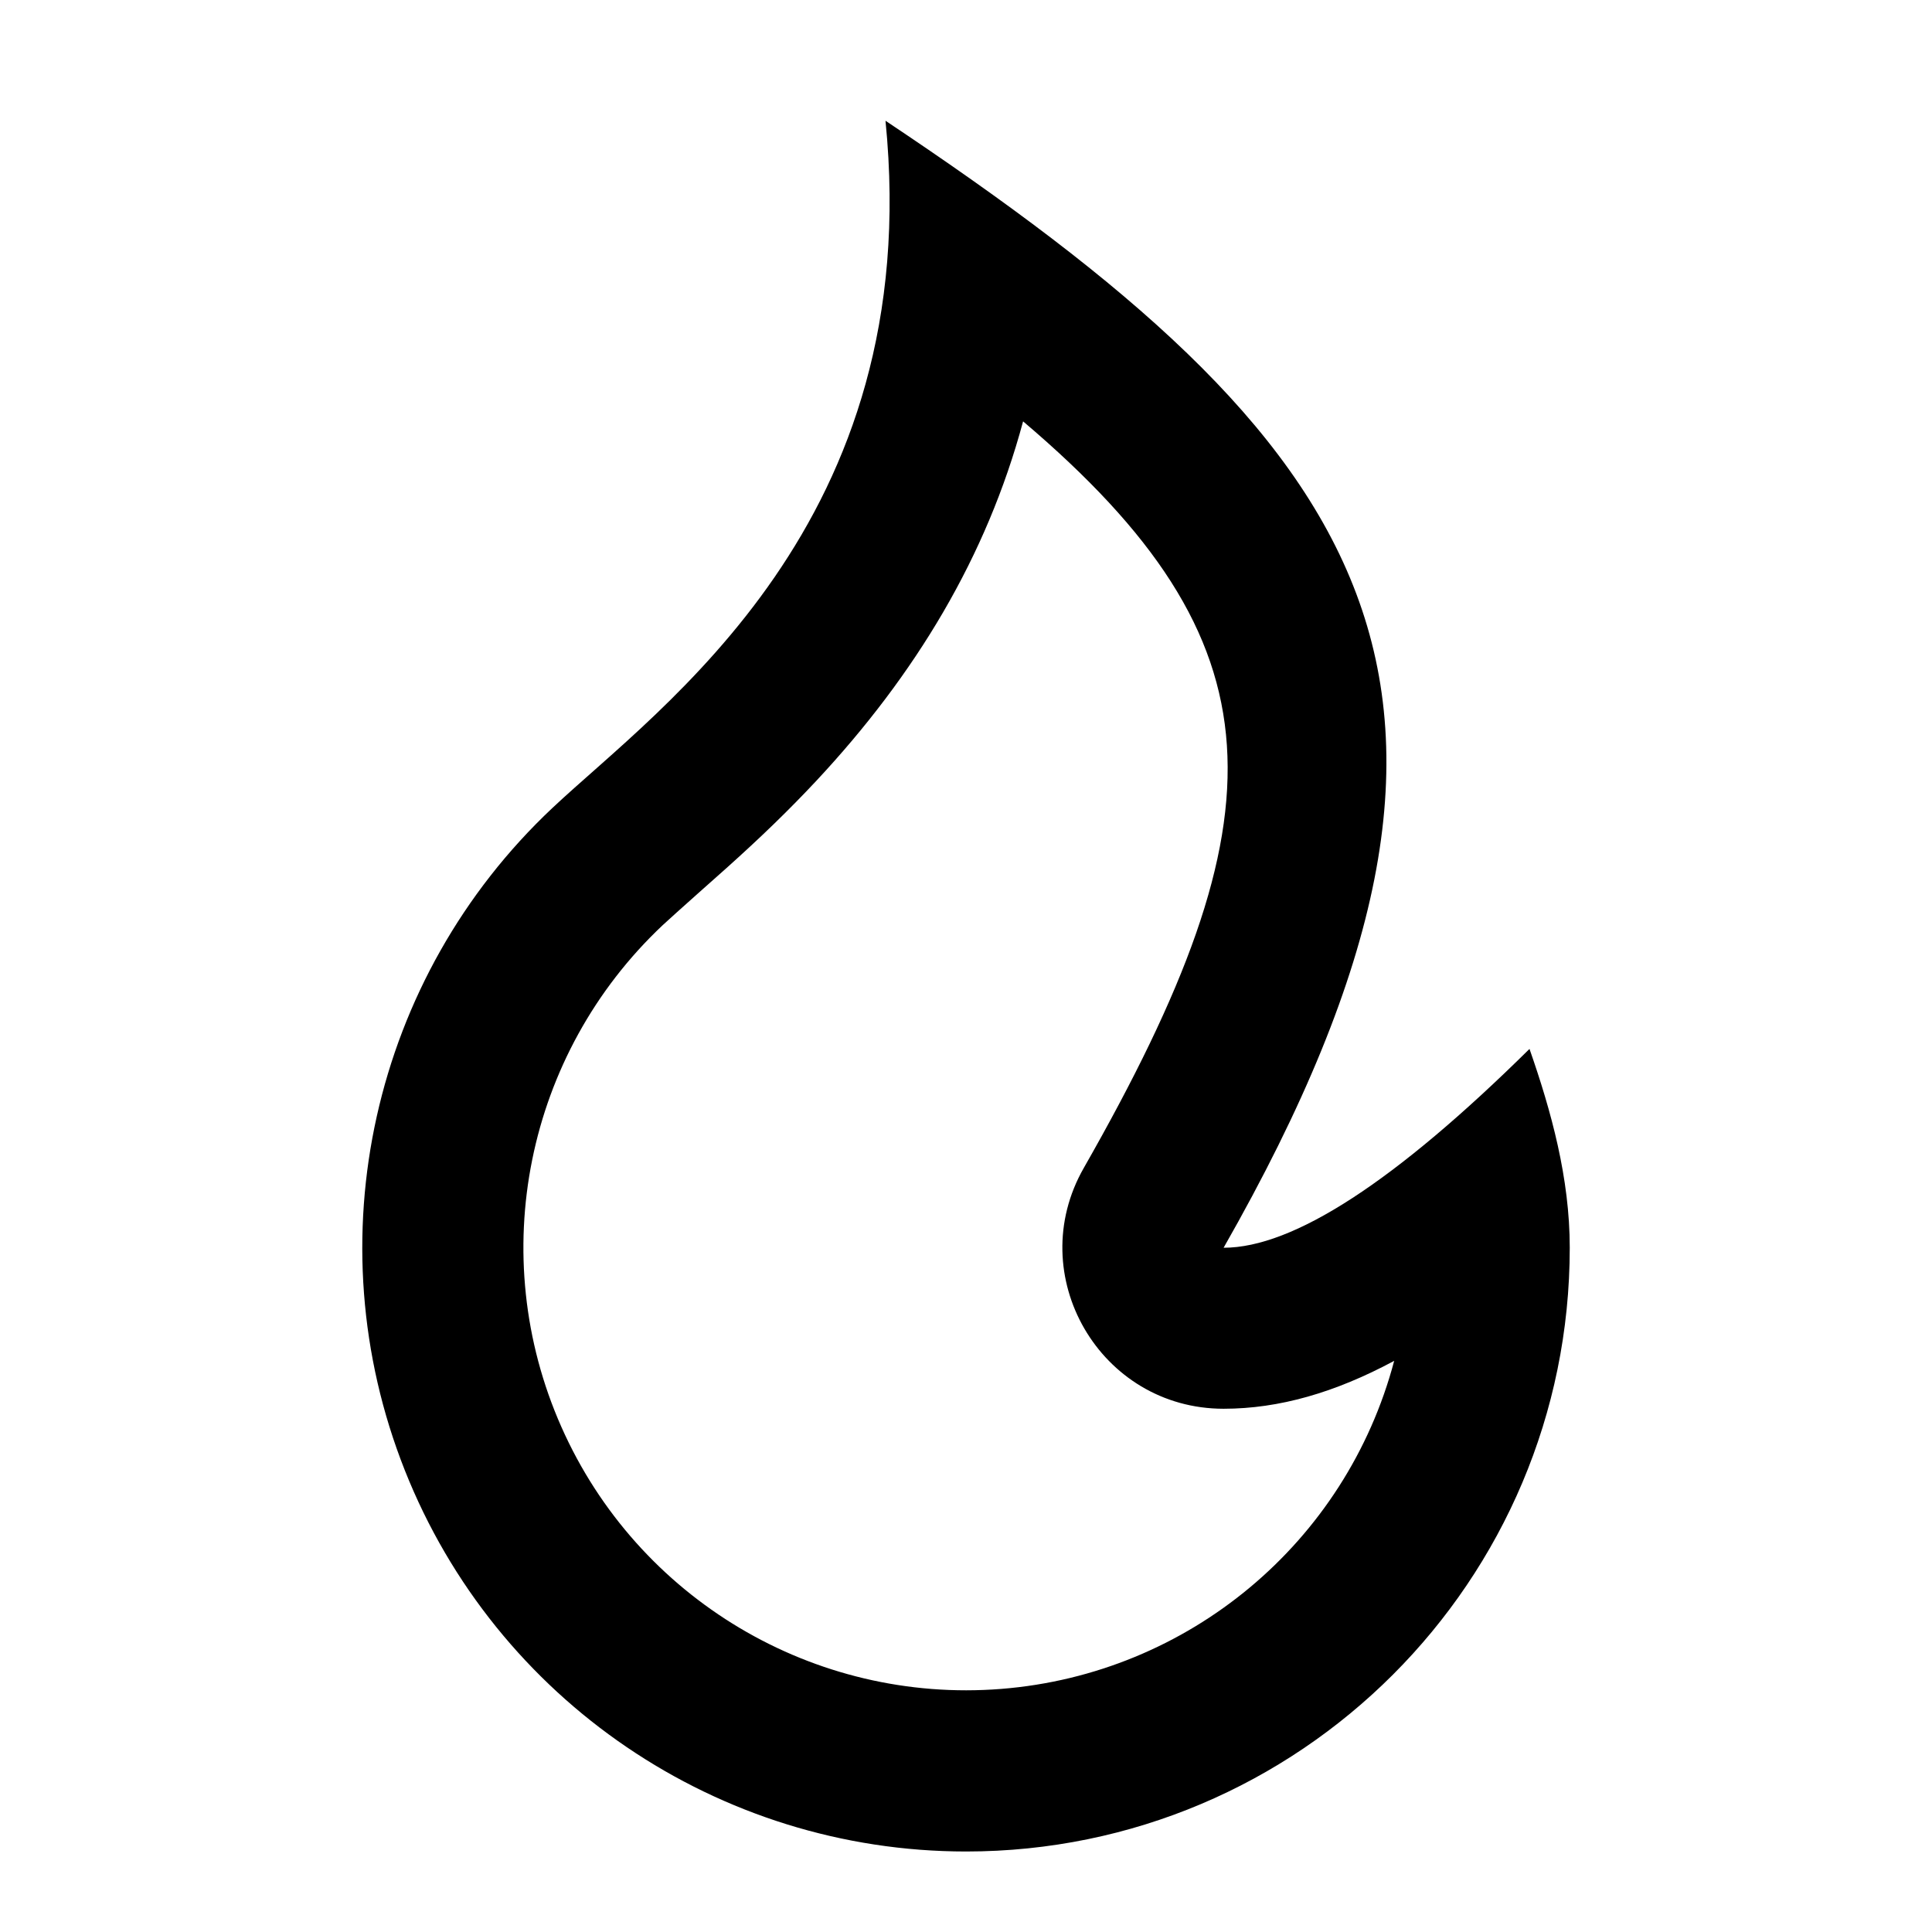
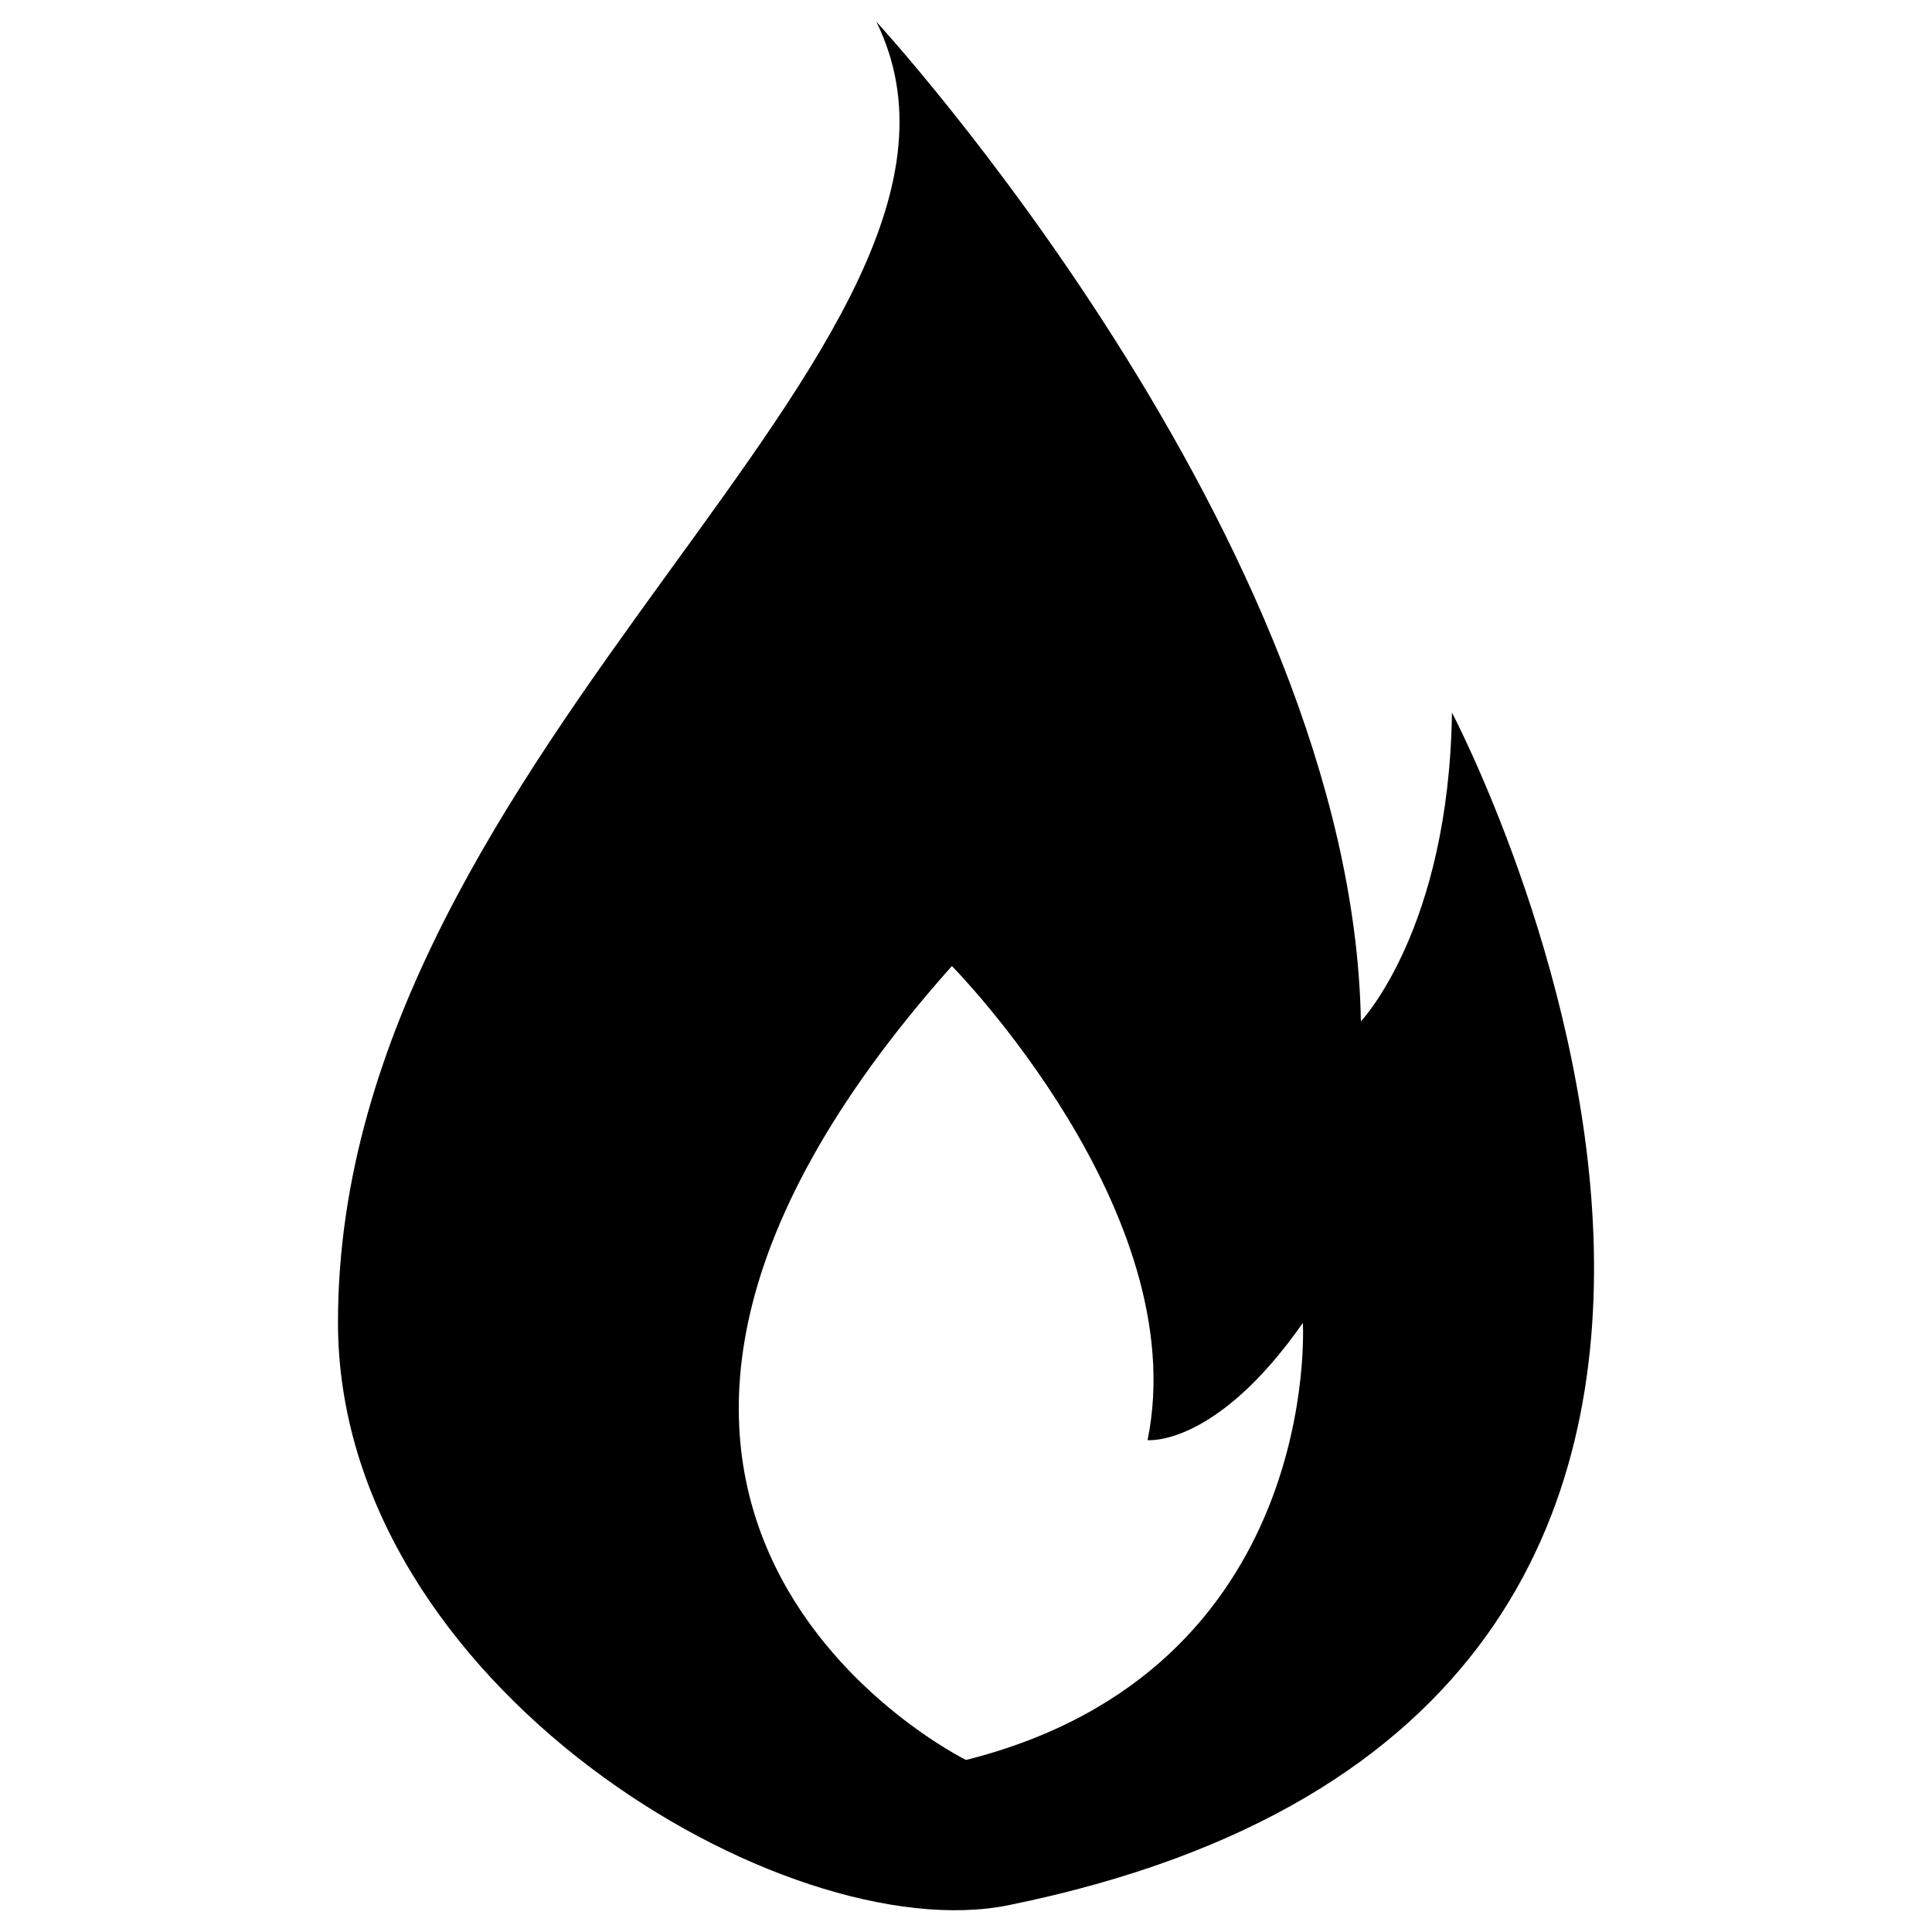
- <svg xmlns="http://www.w3.org/2000/svg" viewBox="0 0 24 24" width="24" height="24">
-   <path fill="none" d="M0 0h24v24H0z" />
-   <path d="M12 23a7.5 7.5 0 0 0 7.5-7.5c0-.866-.23-1.697-.5-2.47-1.667 1.647-2.933 2.47-3.8 2.47 3.995-7 1.8-10-4.2-14 .5 5-2.796 7.274-4.138 8.537A7.5 7.5 0 0 0 12 23zm.71-17.765c3.241 2.75 3.257 4.887.753 9.274-.761 1.333.202 2.991 1.737 2.991.688 0 1.384-.2 2.119-.595a5.5 5.5 0 1 1-9.087-5.412c.126-.118.765-.685.793-.71.424-.38.773-.717 1.118-1.086 1.23-1.318 2.114-2.78 2.566-4.462z" />
+ <svg xmlns="http://www.w3.org/2000/svg" t="1773574920335" class="icon" viewBox="0 0 1024 1024" version="1.1" p-id="17585" width="200" height="200">
+   <path d="M769.568 377.696c-1.648 114.8-48.272 163.648-48.272 163.648C716.896 285.632 464.48 11.52 464.48 11.52c83.408 169.776-285.344 383.232-285.344 689.36 0 192.032 236.864 333.088 355.584 308.88 513.056-104.56 234.848-632.064 234.848-632.064zM512 932.816s-265.92-130.848-7.472-420.8c0 0 128.4 130.08 103.712 251.28 0 0 36.208 3.84 82.304-62.144 0-0.016 10.768 184.096-178.544 231.664z" p-id="17586" />
</svg>
